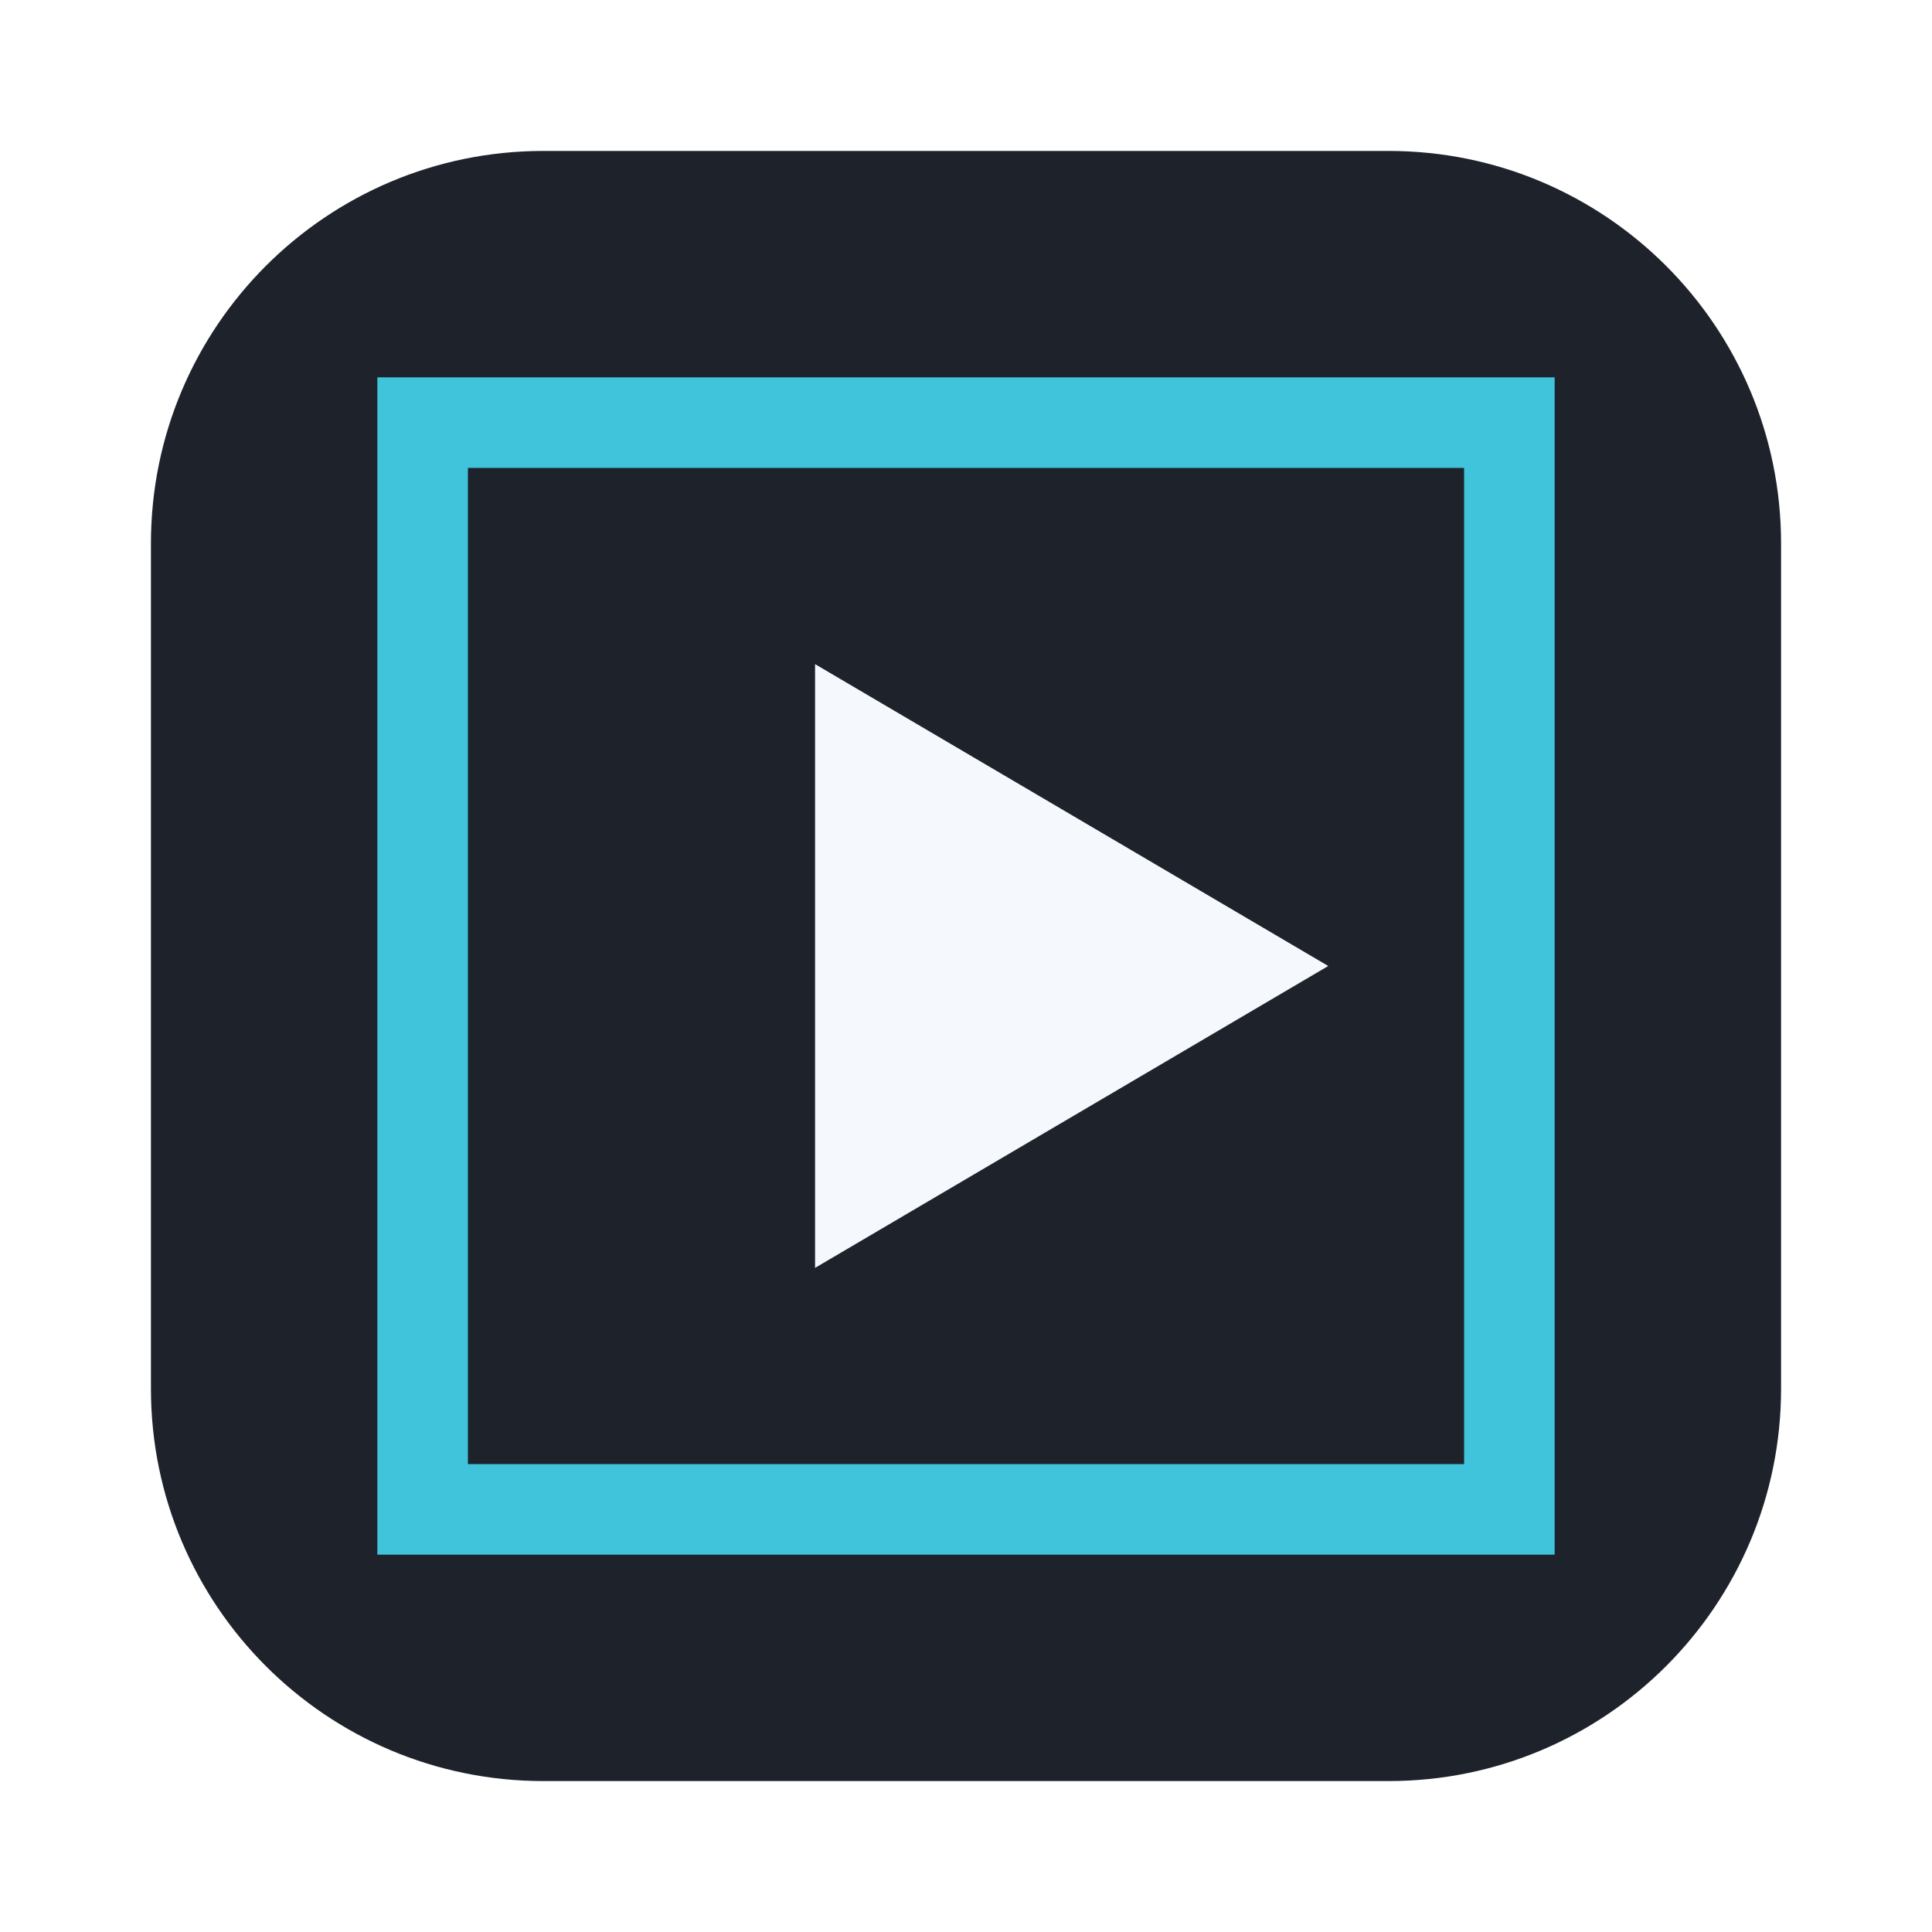
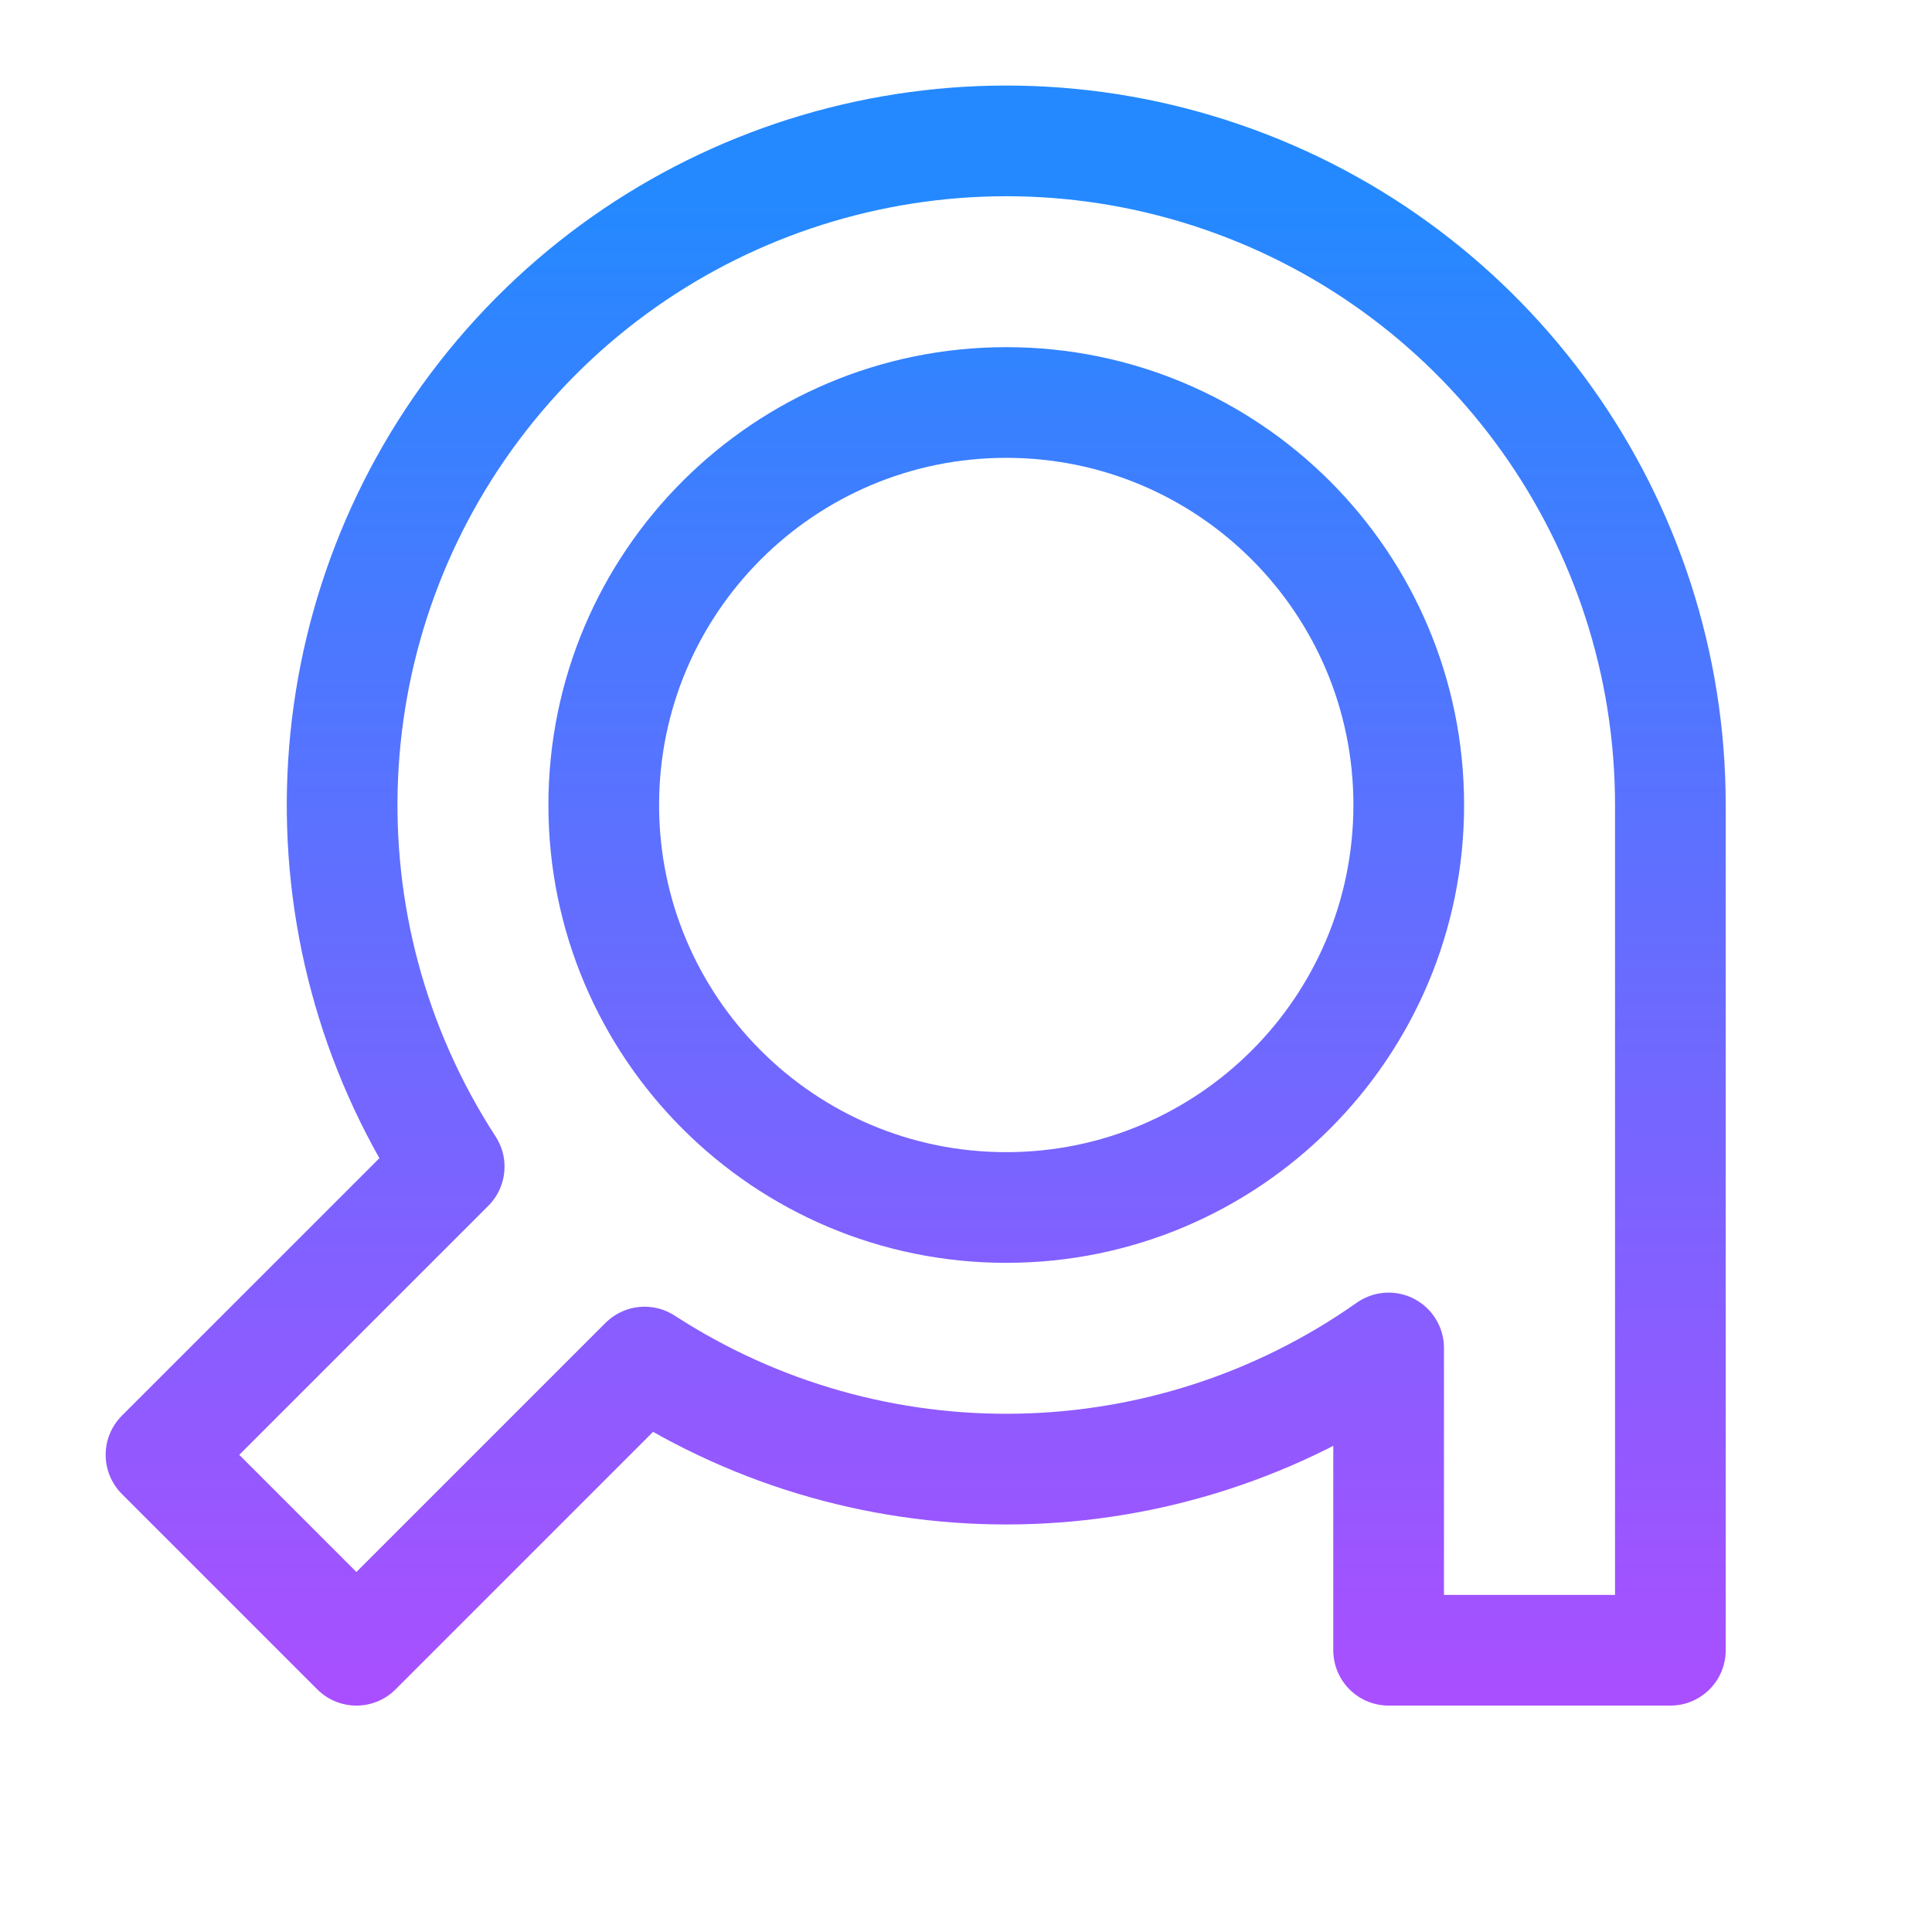
- <svg xmlns="http://www.w3.org/2000/svg" viewBox="0 0 64 64">
-   <rect x="5" y="5" width="54" height="54" rx="13" fill="#1e222b" />
-   <path d="M14 14h36v36H14z" fill="none" stroke="#40c4dc" stroke-width="3" />
-   <path d="M27 22v20l17-10z" fill="#f5f8fc" />
+ <svg xmlns="http://www.w3.org/2000/svg" viewBox="0 0 96 96" fill="none">
+   <defs>
+     <linearGradient id="lens" x1="48" y1="10" x2="48" y2="90" gradientUnits="userSpaceOnUse">
+       <stop offset="0" stop-color="#2489FF" />
+       <stop offset="1" stop-color="#B34BFF" />
+     </linearGradient>
+   </defs>
+   <g stroke="url(#lens)" stroke-width="5.5" stroke-linecap="round" stroke-linejoin="round">
+     <path d="M83 40 A33 33 0 1 0 22.32 57.97 L8 72.29 L17.71 82 L32.03 67.68 A33 33 0 0 0 69 66.98 V82 H83 Z" />
+     <circle cx="50" cy="40" r="20" />
+   </g>
</svg>
